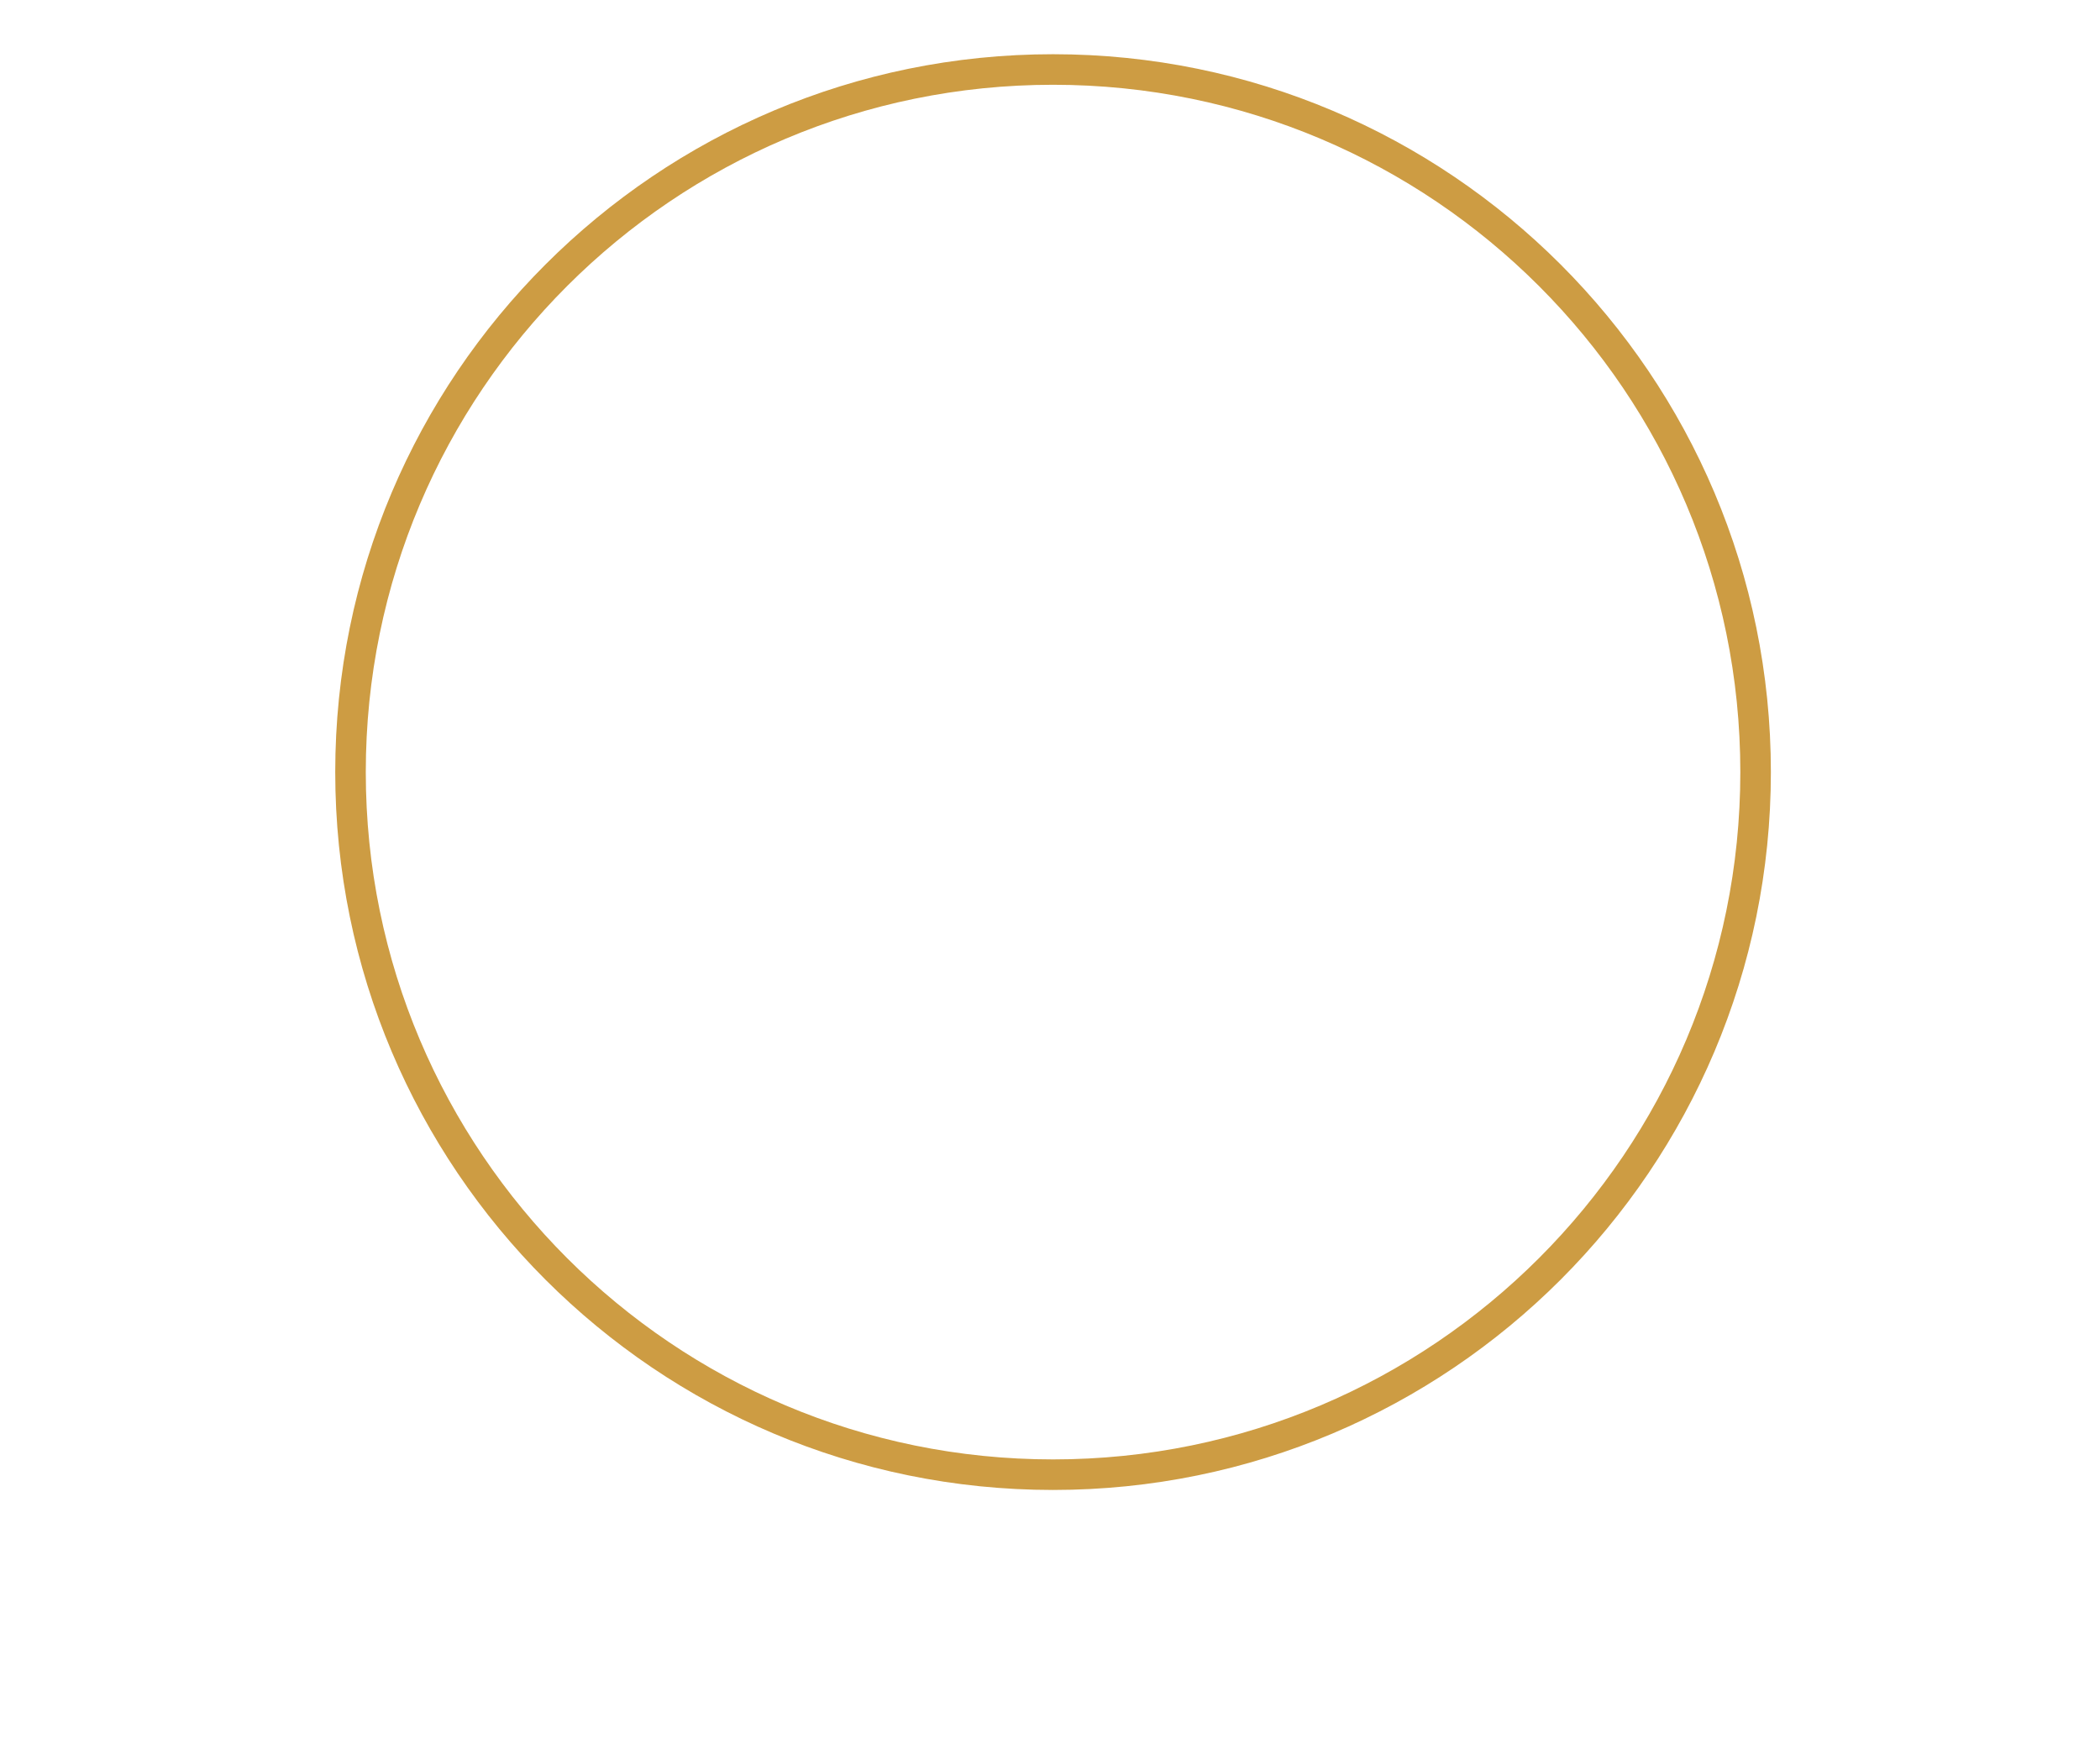
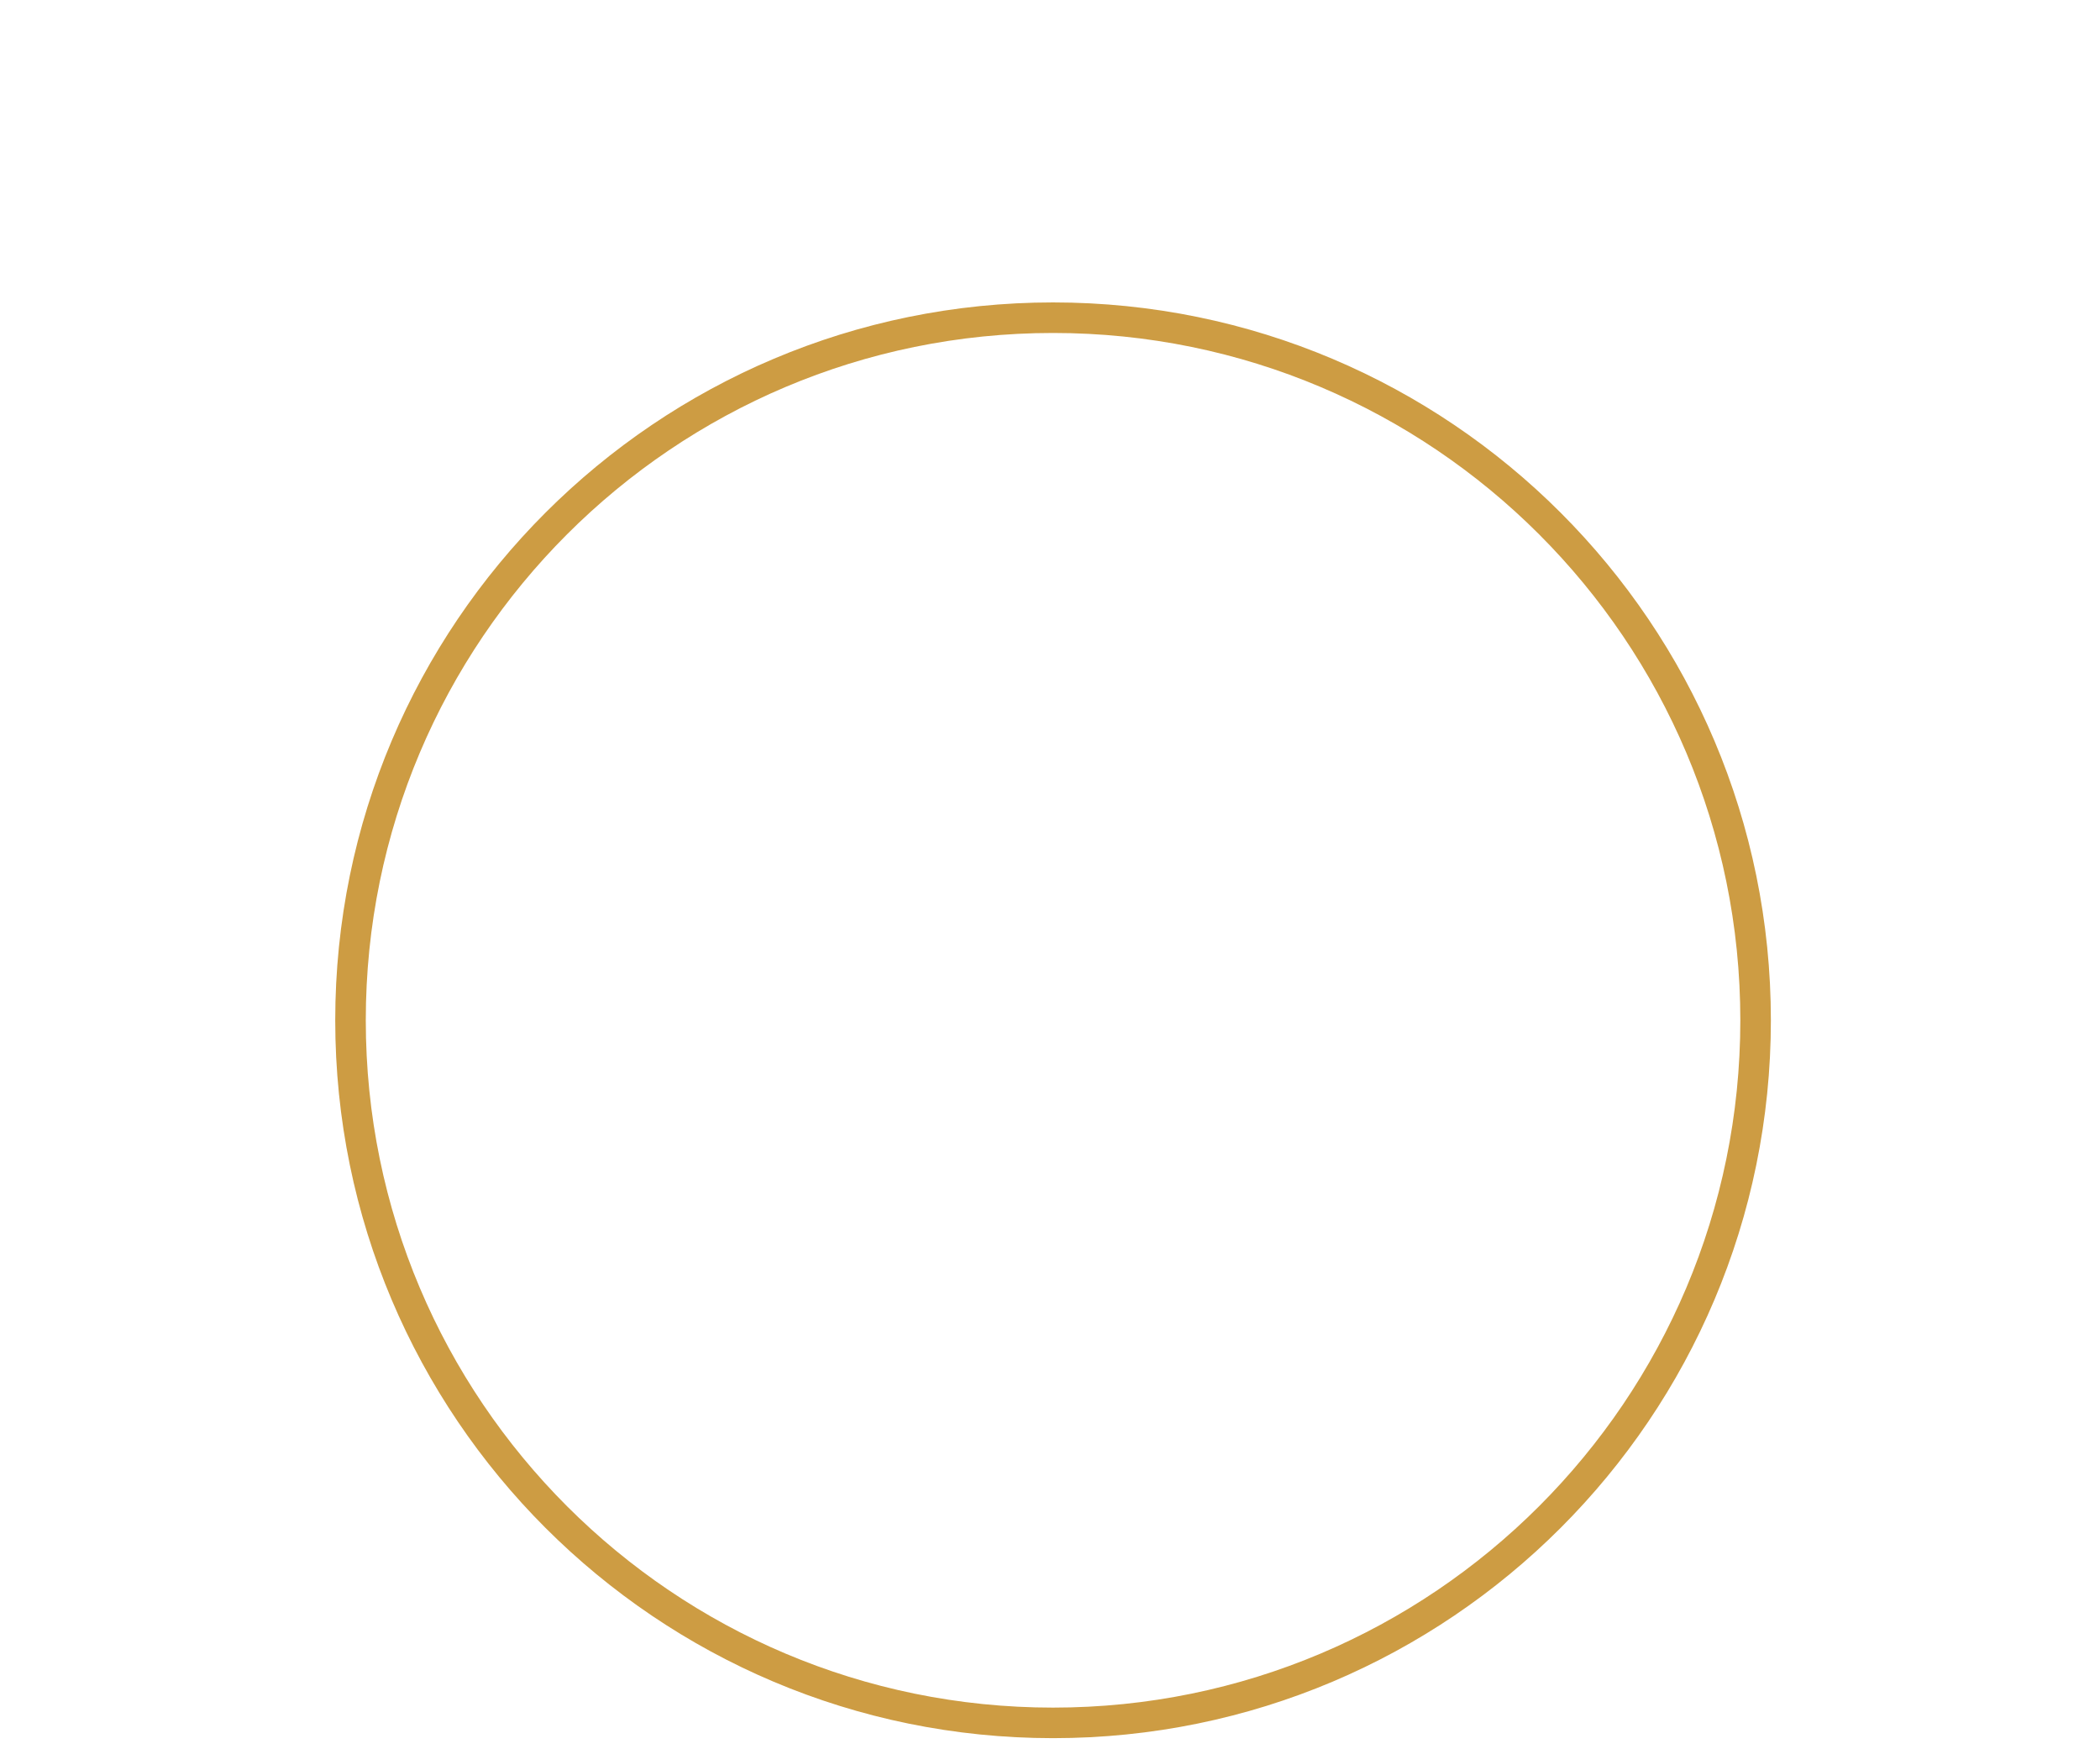
<svg xmlns="http://www.w3.org/2000/svg" version="1.1" x="0px" y="0px" viewBox="0 0 275 229" style="enable-background:new 0 0 275 229;" xml:space="preserve">
  <style type="text/css">
	.st0{display:none;opacity:0.4;}
	.st1{display:inline;fill:#CD9C43;}
	.st2{display:none;fill:none;stroke:#CD9C43;stroke-width:4;stroke-miterlimit:10;}
	.st3{fill:none;stroke:#CD9C43;stroke-width:4;stroke-miterlimit:10;}
</style>
  <switch>
    <g>
      <g id="Base_Symbol" class="st0">
        <polygon class="st1" points="269.3,7.5 269.2,7.5 6.4,7.5 4,3.5 271.8,3.5    " />
        <polygon class="st1" points="137.9,227.4 135.9,224.1 135.9,3.5 139.8,3.5 139.8,224.2    " />
        <polygon class="st1" points="137.9,227.4 4,3.5 8.7,3.5 137.9,219.6    " />
        <polygon class="st1" points="137.9,227.4 137.9,219.6 267.1,3.5 271.7,3.5    " />
        <path class="st1" d="M137.9,194.9c-51.7,0-93.8-42.1-93.8-93.8S86.2,7.3,137.9,7.3s93.8,42.1,93.8,93.8S189.6,194.9,137.9,194.9z      M137.9,11.3c-49.5,0-89.8,40.3-89.8,89.8s40.3,89.8,89.8,89.8s89.8-40.3,89.8-89.8S187.4,11.3,137.9,11.3z" />
      </g>
      <g id="Layer_2">
-         <line class="st2" x1="4" y1="19.3" x2="271.7" y2="19.3" />
-         <line class="st2" x1="137.9" y1="19.3" x2="137.9" y2="227.4" />
-         <line class="st2" x1="8.1" y1="5.5" x2="137.9" y2="193.3" />
-         <line class="st2" x1="267.7" y1="5.5" x2="137.9" y2="193.3" />
-         <circle class="st3" cx="137.9" cy="101.1" r="92" />
+         <line class="st2" x1="8" y1="5.5" x2="267.7" y2="5.5" />
+         <line class="st2" x1="137.9" y1="5.5" x2="137.9" y2="227.4" />
+         <line class="st2" x1="8.1" y1="5.5" x2="137.9" y2="226.1" />
+         <line class="st2" x1="267.7" y1="5.5" x2="137.9" y2="226.1" />
+         <circle class="st3" cx="137.9" cy="133.6" r="92" />
      </g>
    </g>
  </switch>
</svg>
